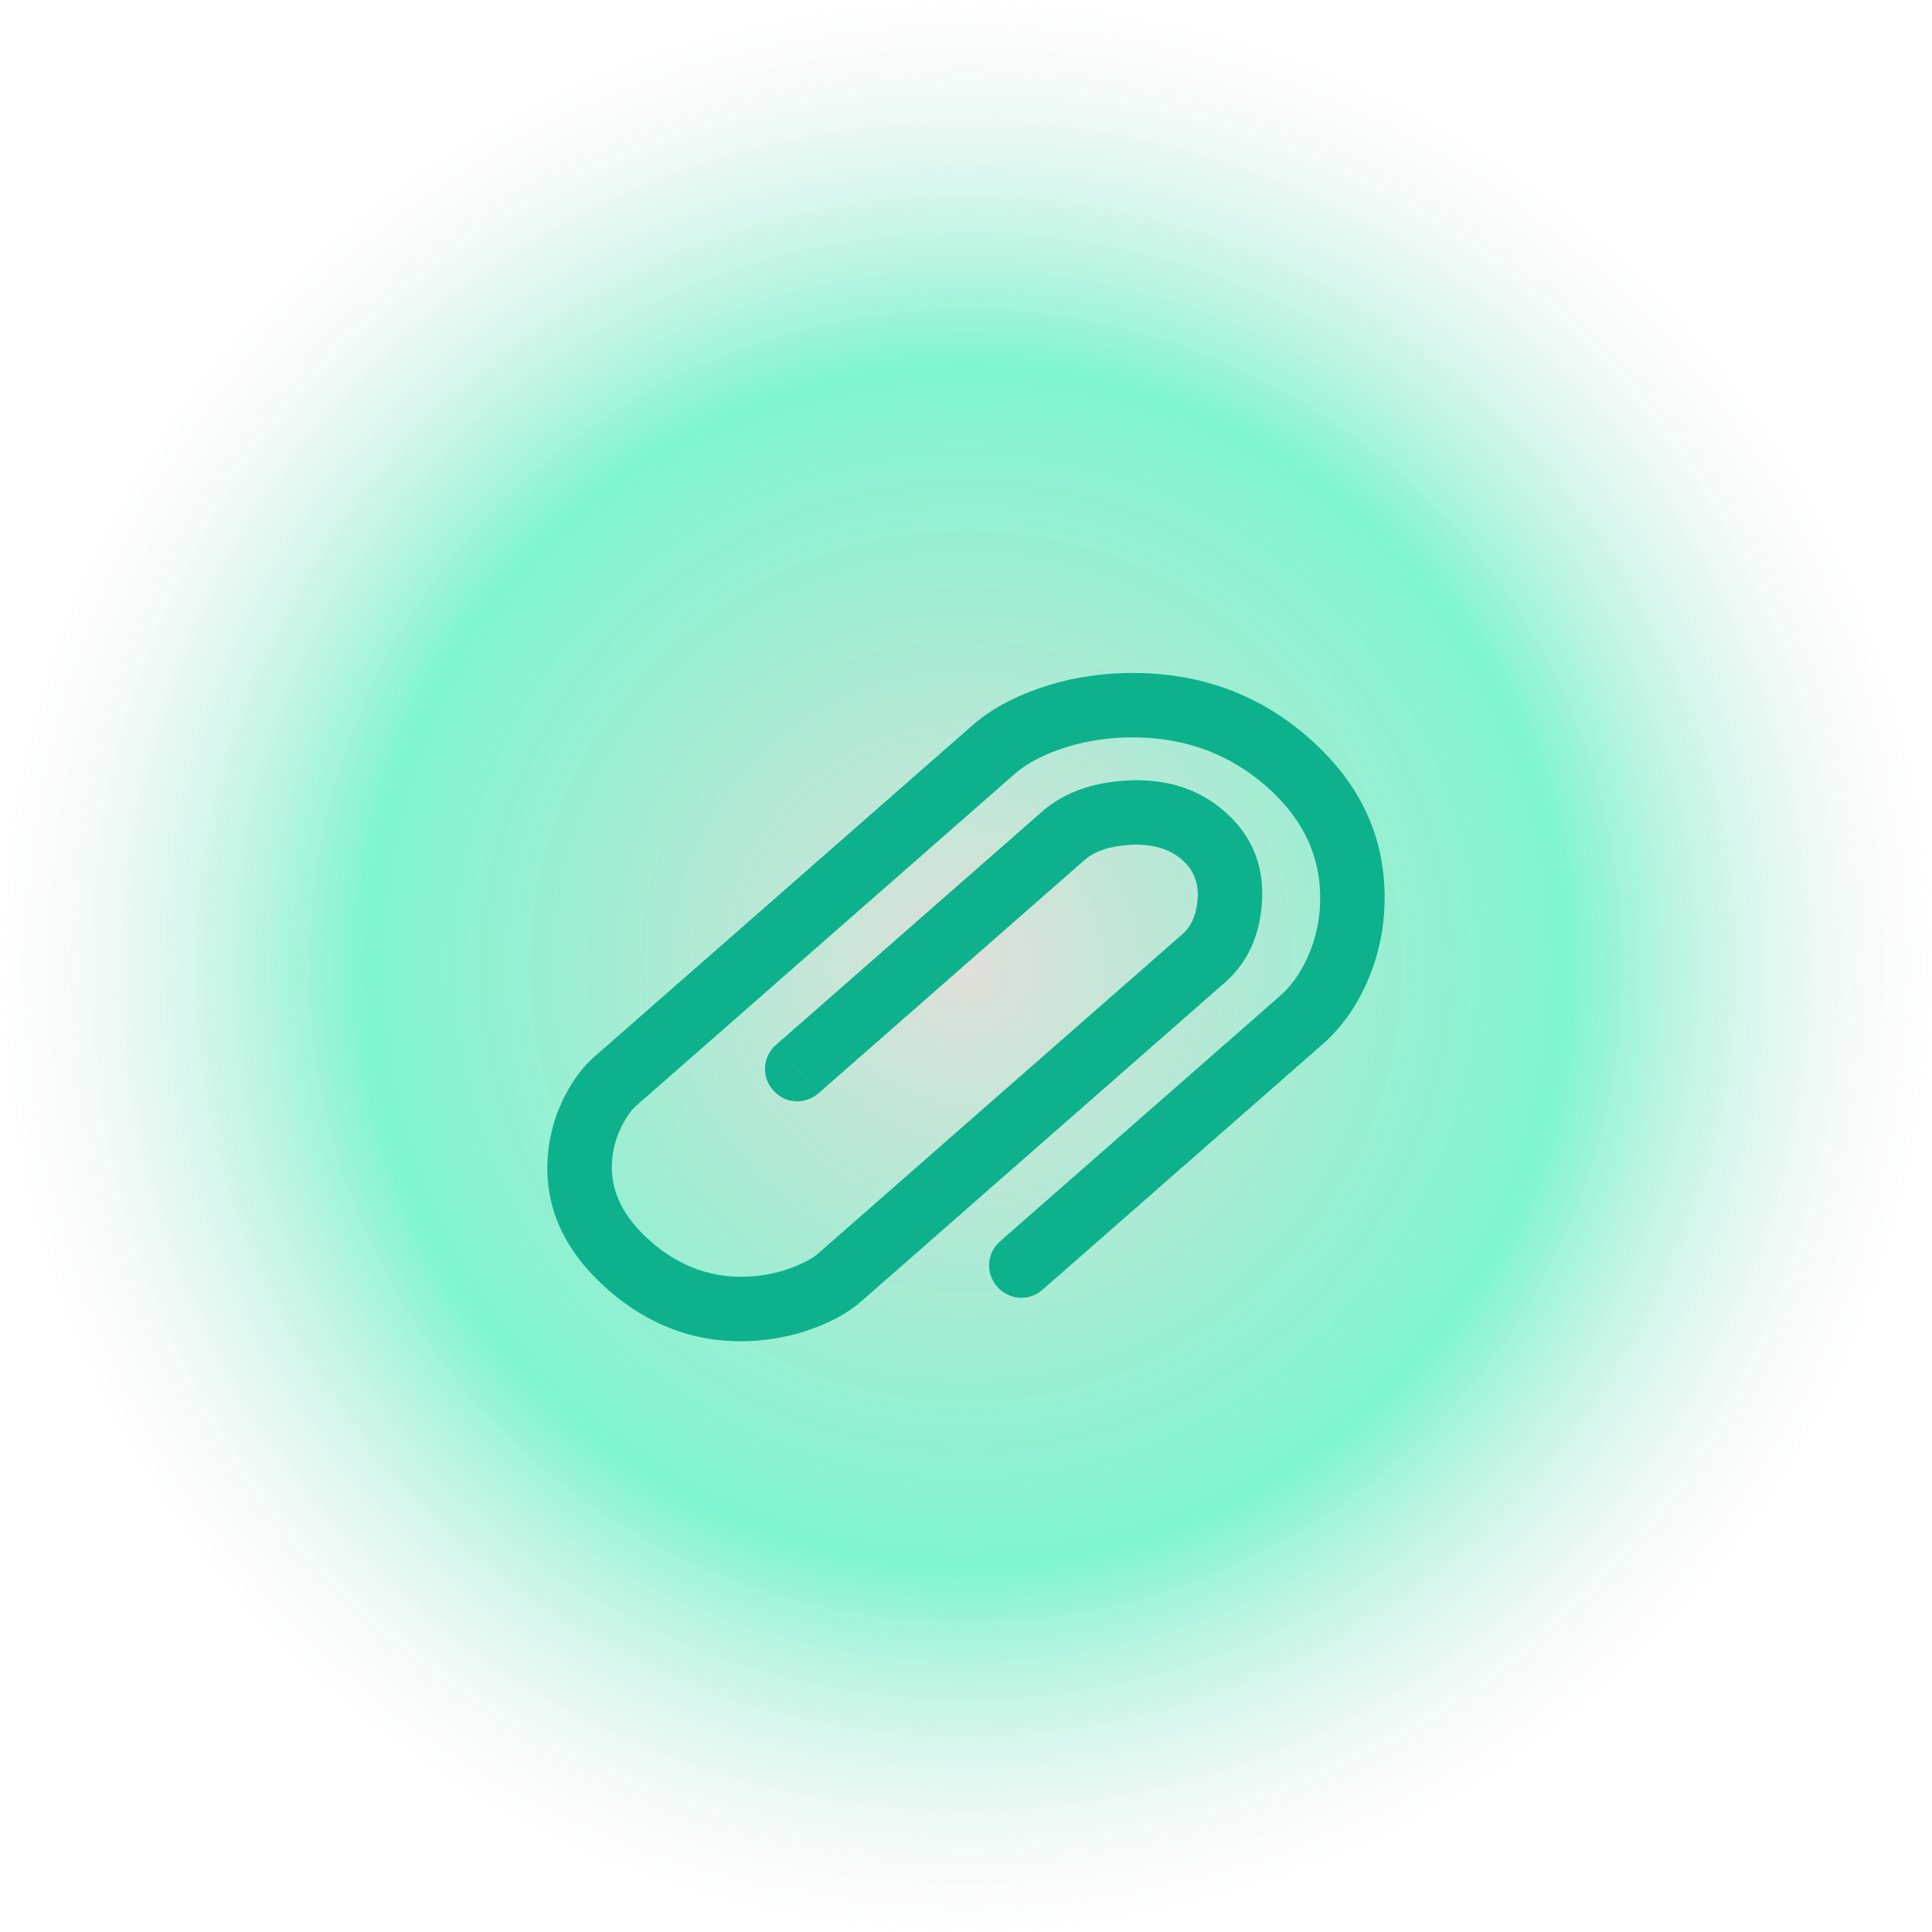
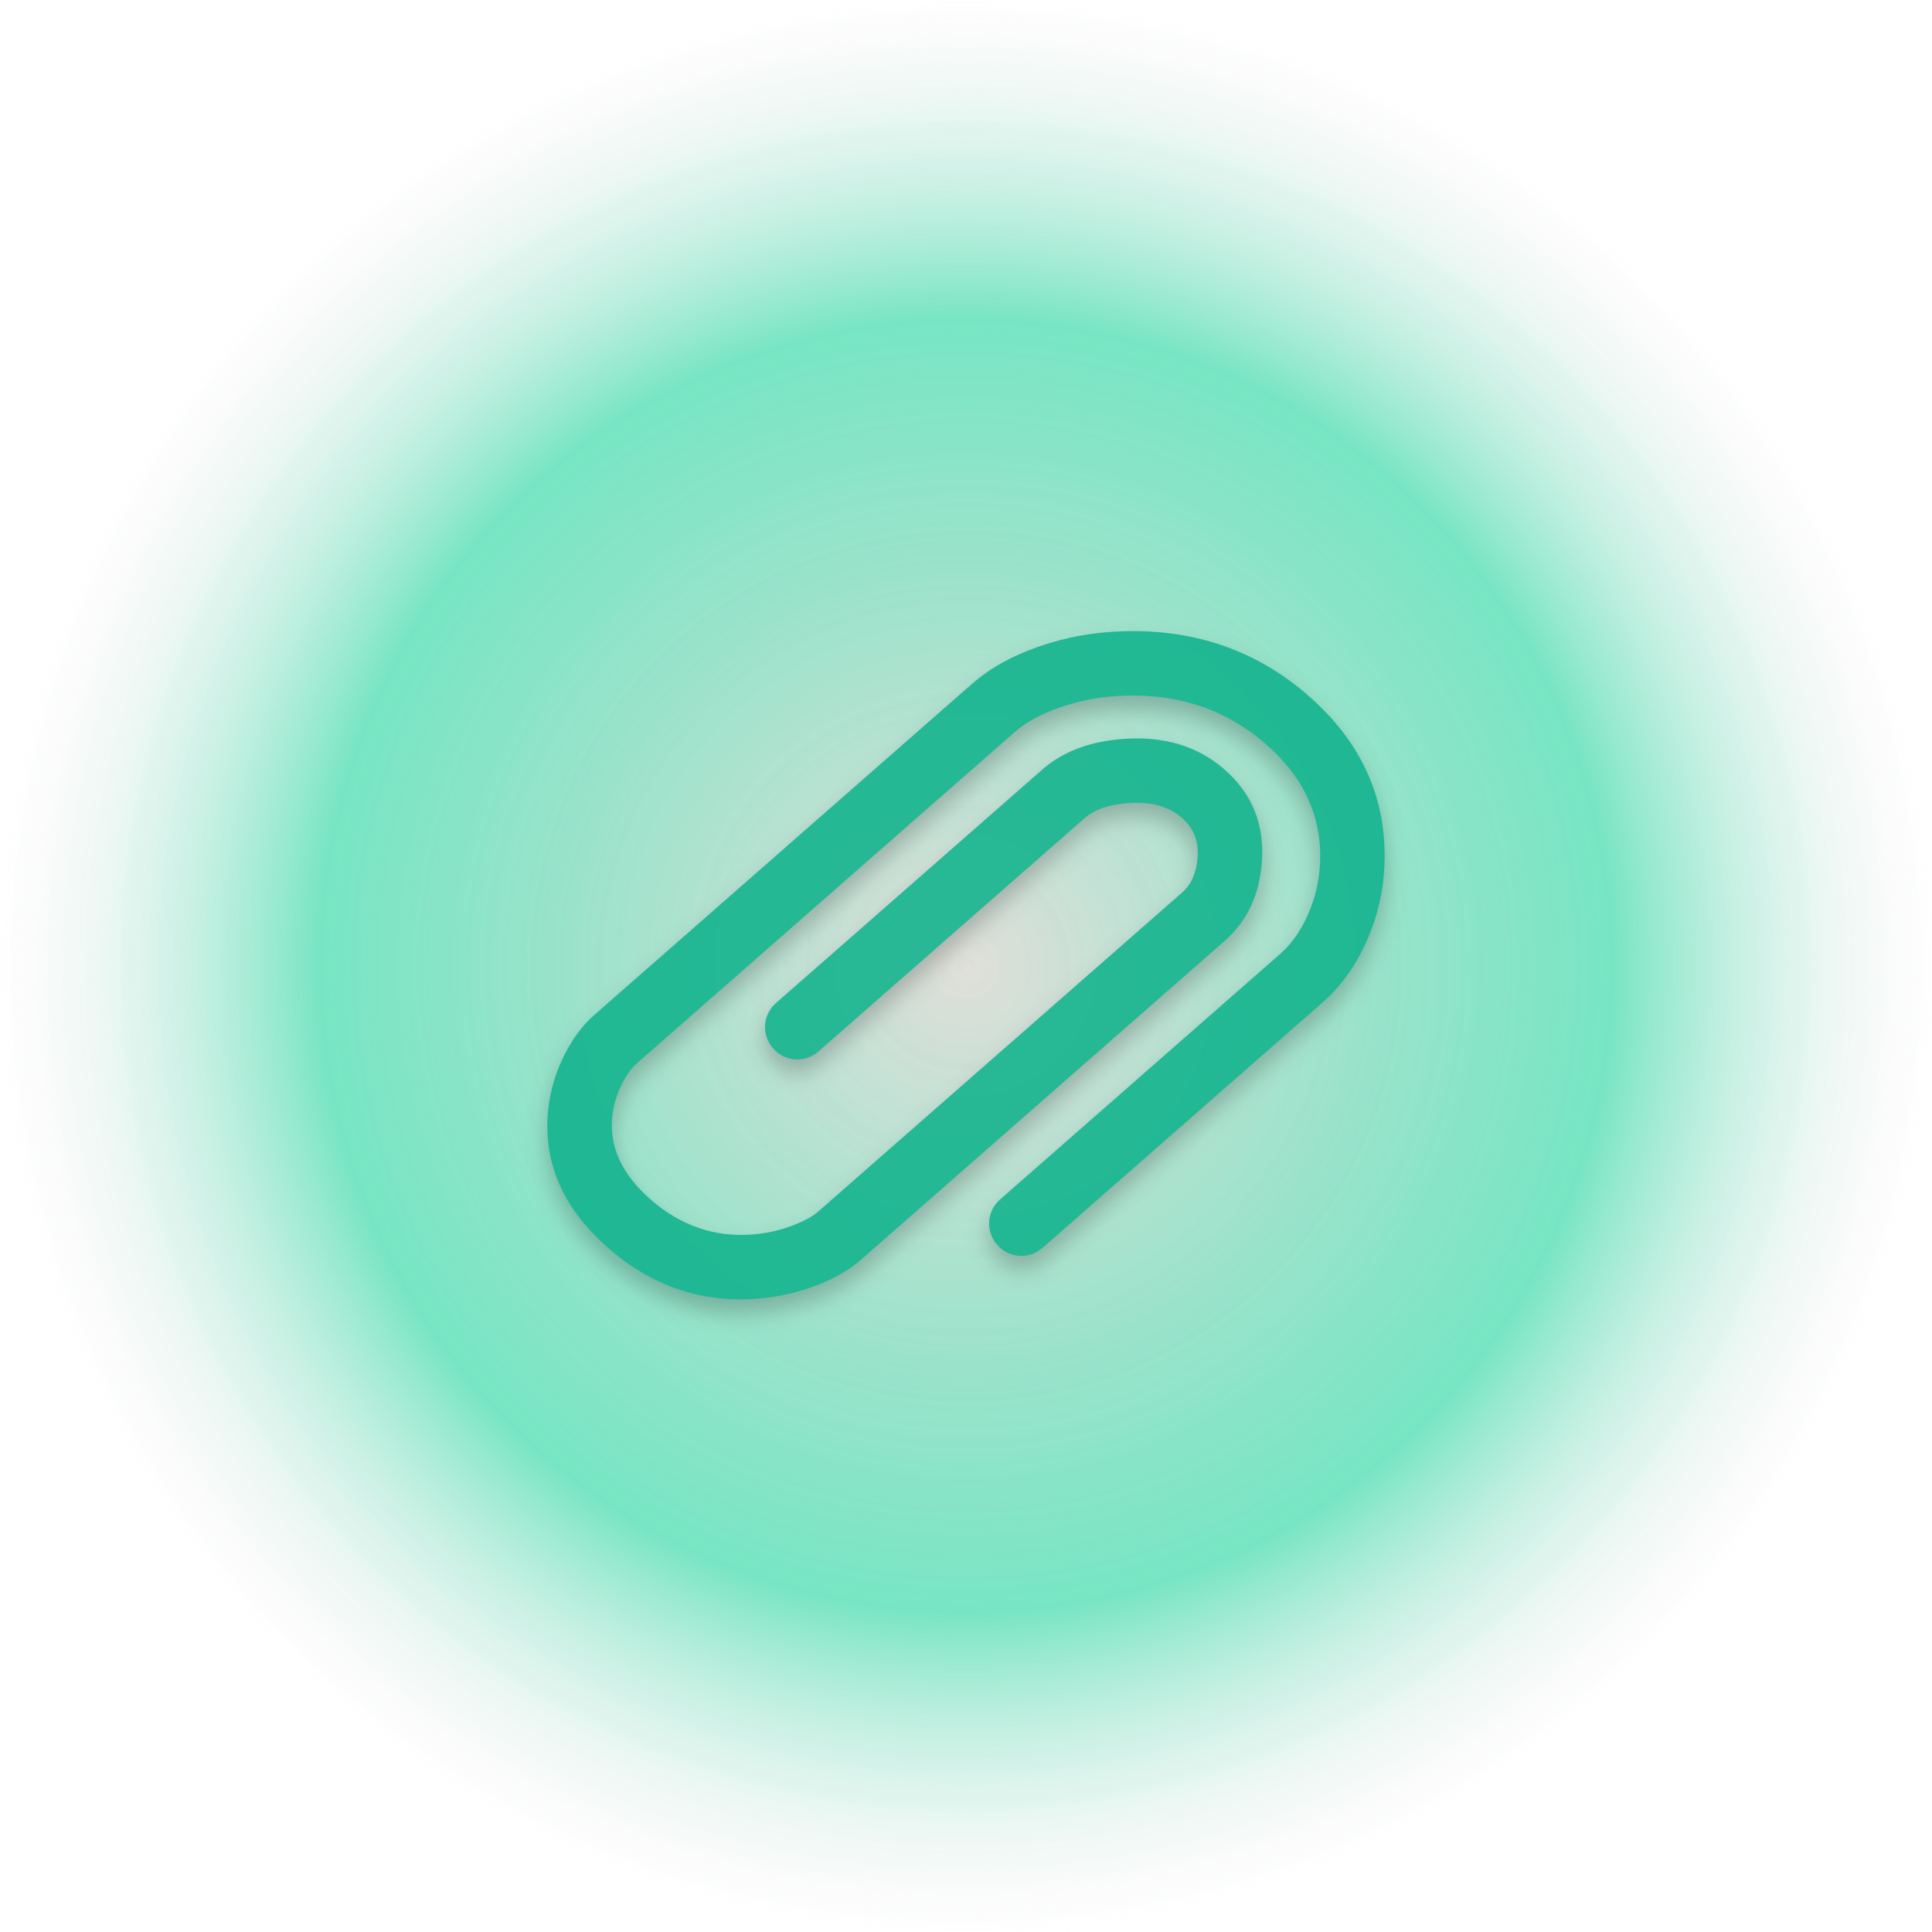
<svg xmlns="http://www.w3.org/2000/svg" width="600" height="600" viewBox="0 0 600 600" fill="none">
  <g filter="url(#filter_2_11_dd)">
    <rect id="矩形 1" width="600" height="600" fill="url(#paint_radial_2_11_0)" fill-opacity="0.9" />
    <rect id="矩形 1" width="600" height="600" fill="url(#paint_radial_2_11_1)" fill-opacity="0.4" />
  </g>
-   <path id="path" d="M354.112 347.345L310.614 385.477C306.402 389.169 305.994 395.378 309.686 399.589C313.377 403.8 319.586 404.208 323.797 400.516L367.296 362.385L369.246 360.675L410.788 324.258Q419.127 316.948 424.243 305.68Q429.487 294.134 429.957 281.36Q431.083 250.751 406.439 229.147Q382.419 208.091 349 209.036Q335.128 209.428 322.542 213.82Q310.093 218.164 301.914 225.334L244.289 275.85L184.476 328.283Q179.343 332.783 175.53 340.136Q171.197 348.493 170.248 357.649Q167.721 382.015 188.826 400.516Q209.219 418.393 235.358 416.31Q245.154 415.53 254.169 411.938Q262.245 408.72 267.253 404.329L323.797 354.761L380.341 305.193Q390.712 296.102 391.876 280.797Q393.207 263.303 380.341 252.025Q368.152 241.339 349.787 242.412Q333.544 243.361 323.662 252.025L282.758 287.883L241.021 324.47L241.049 324.472L254.207 339.482L254.205 339.51L241.021 324.47C236.81 328.162 236.401 334.371 240.093 338.582C243.784 342.793 249.994 343.201 254.205 339.51L295.942 302.922L336.846 267.064Q341.565 262.927 350.954 262.378Q361.133 261.783 367.157 267.064Q372.506 271.753 371.934 279.281Q371.389 286.445 367.157 290.154L310.613 339.722L254.069 389.29Q251.647 391.413 246.765 393.358Q240.556 395.833 233.769 396.373Q216.051 397.786 202.01 385.477Q188.681 373.792 190.141 359.712Q190.699 354.331 193.285 349.343Q195.363 345.337 197.66 343.323L257.473 290.889L315.098 240.374Q320.353 235.767 329.131 232.704Q338.791 229.333 349.566 229.028Q375.138 228.305 393.255 244.187Q410.747 259.52 409.97 280.624Q409.645 289.456 406.033 297.411Q402.7 304.751 397.604 309.218L356.062 345.636L354.112 347.345ZM323.799 400.488L323.797 400.516L310.614 385.477L310.642 385.479L323.799 400.488Z" fill-rule="evenodd" fill="#0DB18B" />
+   <g opacity="0.86" filter="url(#filter_2_10_dd)">
+     <path id="path" d="M354.112 334.345L310.614 372.477C306.402 376.169 305.994 382.378 309.686 386.589C313.377 390.8 319.586 391.208 323.797 387.516L367.296 349.385L369.246 347.675L410.788 311.258C416.348 306.384 420.833 300.192 424.243 292.68C427.739 284.983 429.643 276.876 429.957 268.36C430.707 247.954 422.868 230.55 406.439 216.147C390.426 202.11 371.279 195.406 349 196.036C339.752 196.298 330.933 197.892 322.542 200.82C314.243 203.716 307.367 207.554 301.914 212.334L244.289 262.85L184.476 315.283C181.054 318.283 178.072 322.234 175.53 327.136C172.642 332.708 170.881 338.545 170.248 344.649C168.563 360.893 174.756 375.182 188.826 387.516C202.421 399.434 217.932 404.699 235.358 403.31C241.889 402.79 248.159 401.332 254.169 398.938C259.553 396.792 263.914 394.256 267.253 391.329L323.797 341.761L380.341 292.193C387.255 286.133 391.1 278.001 391.876 267.797C392.763 256.134 388.918 246.543 380.341 239.025C372.215 231.901 362.03 228.697 349.787 229.412C338.959 230.045 330.25 233.249 323.662 239.025L282.758 274.883L241.021 311.47L241.049 311.472L254.207 326.482L254.205 326.51L241.021 311.47C236.81 315.162 236.401 321.371 240.093 325.582C243.784 329.793 249.994 330.201 254.205 326.51L295.942 289.922L336.846 254.064C339.992 251.306 344.695 249.744 350.954 249.378C357.74 248.981 363.141 250.543 367.157 254.064C370.723 257.19 372.315 261.262 371.934 266.281C371.571 271.057 369.978 274.681 367.157 277.154L310.613 326.722L254.069 376.29C252.454 377.706 250.02 379.062 246.765 380.358C242.626 382.008 238.294 383.013 233.769 383.373C221.957 384.315 211.37 380.683 202.01 372.477C193.124 364.687 189.168 356.099 190.141 346.712C190.513 343.125 191.561 339.668 193.285 336.343C194.67 333.672 196.128 331.665 197.66 330.323L257.473 277.889L315.098 227.374C318.601 224.302 323.279 221.746 329.131 219.704C335.571 217.457 342.383 216.231 349.566 216.028C366.614 215.546 381.177 220.599 393.255 231.187C404.916 241.409 410.488 253.555 409.97 267.624C409.753 273.512 408.441 279.108 406.033 284.411C403.811 289.305 401.001 293.24 397.604 296.218L356.062 332.636L354.112 334.345ZM323.799 387.488L323.797 387.516L310.614 372.477L310.642 372.479L323.799 387.488Z" fill-rule="evenodd" fill="#0DB18B" />
+   </g>
  <defs>
    <filter id="filter_2_11_dd" x="0" y="0" width="600" height="600" filterUnits="userSpaceOnUse" color-interpolation-filters="sRGB">
      <feFlood flood-opacity="0" result="BackgroundImageFix" />
      <feGaussianBlur in="BackgroundImage" stdDeviation="1.333" />
      <feComposite in2="SourceAlpha" operator="in" result="effect_backgroundBlur_1" />
      <feBlend mode="normal" in="SourceGraphic" in2="effect_backgroundBlur_1" result="shape" />
    </filter>
+     <filter id="filter_2_10_dd" x="159.978" y="189.996" width="280.028" height="227.532" filterUnits="userSpaceOnUse" color-interpolation-filters="sRGB">
+       <feFlood flood-opacity="0" result="BackgroundImageFix" />
+       <feColorMatrix in="SourceAlpha" type="matrix" values="0 0 0 0 0 0 0 0 0 0 0 0 0 0 0 0 0 0 127 0" />
+       <feOffset dx="0" dy="4" />
+       <feGaussianBlur stdDeviation="3.333" />
+       <feColorMatrix type="matrix" values="0 0 0 0 0 0 0 0 0 0 0 0 0 0 0 0 0 0 0.25 0" />
+       <feBlend mode="normal" in2="BackgroundImageFix" result="effect_dropShadow_1" />
+       <feBlend mode="normal" in="SourceGraphic" in2="effect_dropShadow_1" result="shape" />
+     </filter>
    <radialGradient id="paint_radial_2_11_0" cx="0" cy="0" r="1" gradientUnits="userSpaceOnUse" gradientTransform="translate(300 300) rotate(90) scale(300 300)">
      <stop stop-color="#D7F0E9" stop-opacity="0.902" />
-       <stop offset="0.618" stop-color="#3EFCC4" stop-opacity="0.753" />
+       <stop offset="0.664" stop-color="#32E3AF" stop-opacity="0.753" />
      <stop offset="1" stop-color="#E8E8E8" stop-opacity="0" />
    </radialGradient>
    <radialGradient id="paint_radial_2_11_1" cx="0" cy="0" r="1" gradientUnits="userSpaceOnUse" gradientTransform="translate(300 300) rotate(90) scale(300 300)">
      <stop stop-color="#F10000" stop-opacity="0.2" />
      <stop offset="0.682" stop-color="#CA2727" stop-opacity="0.082" />
      <stop offset="1" stop-color="#8F3A3A" stop-opacity="0" />
    </radialGradient>
  </defs>
</svg>
